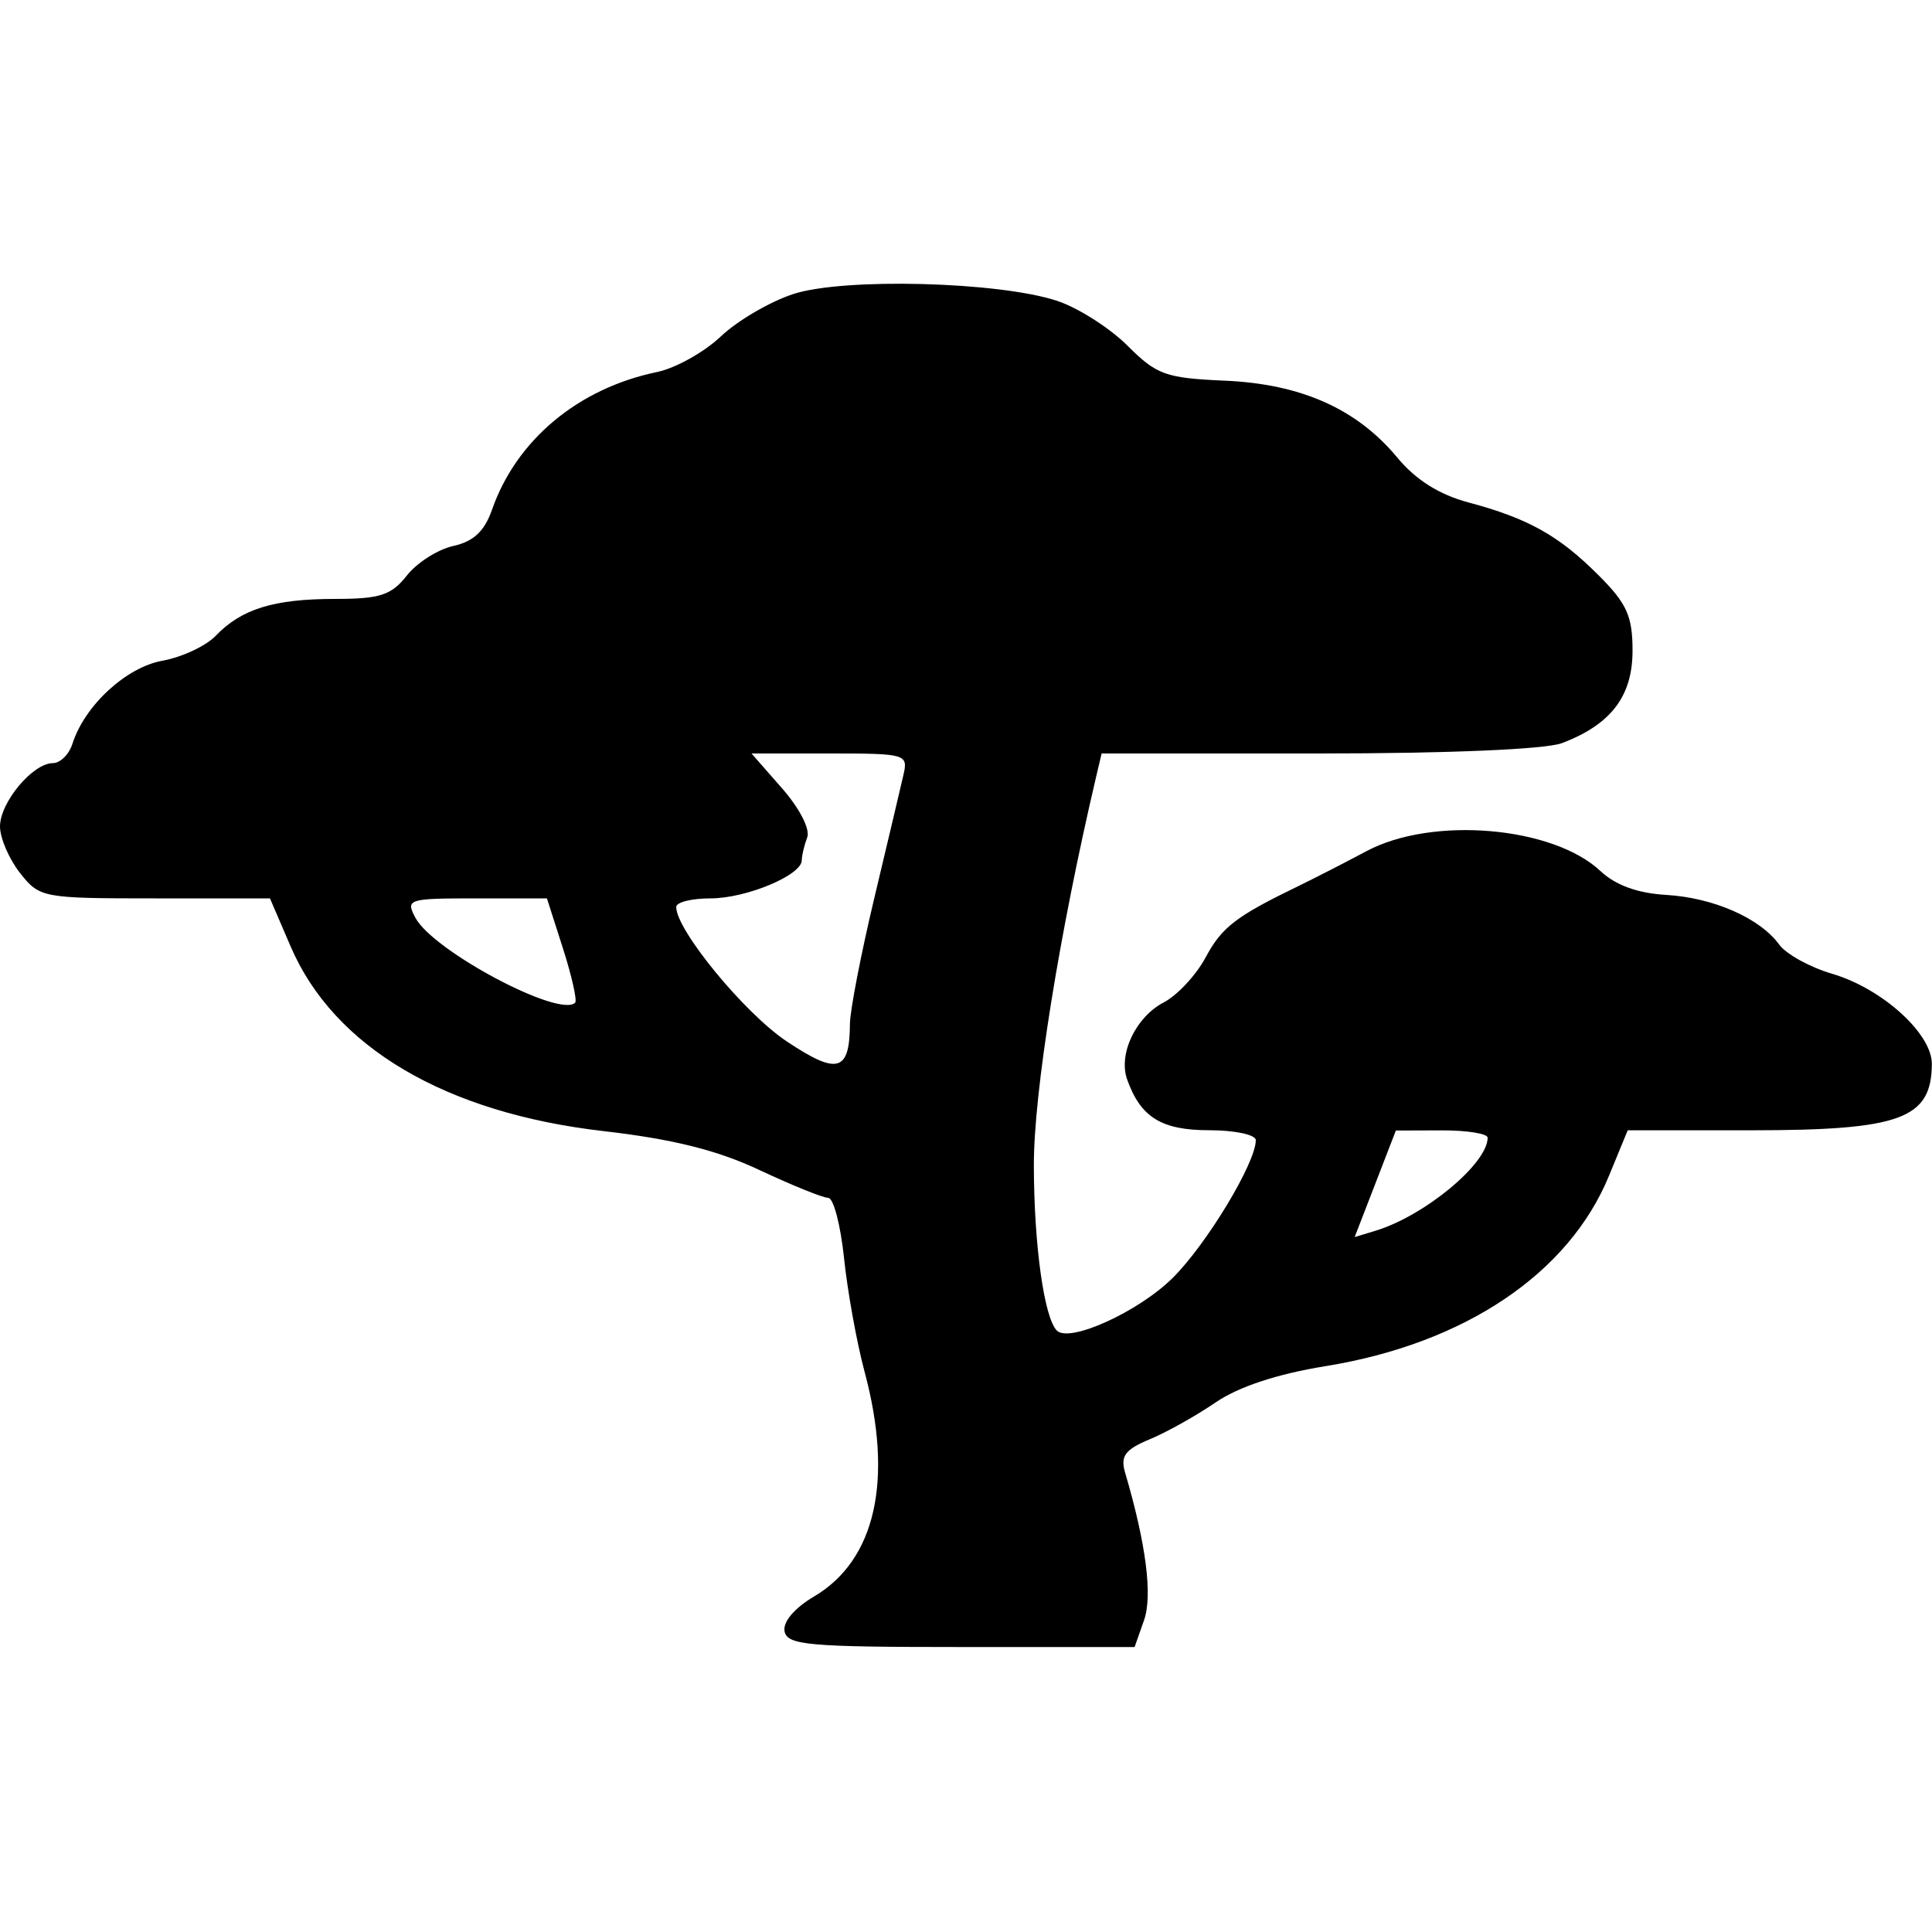
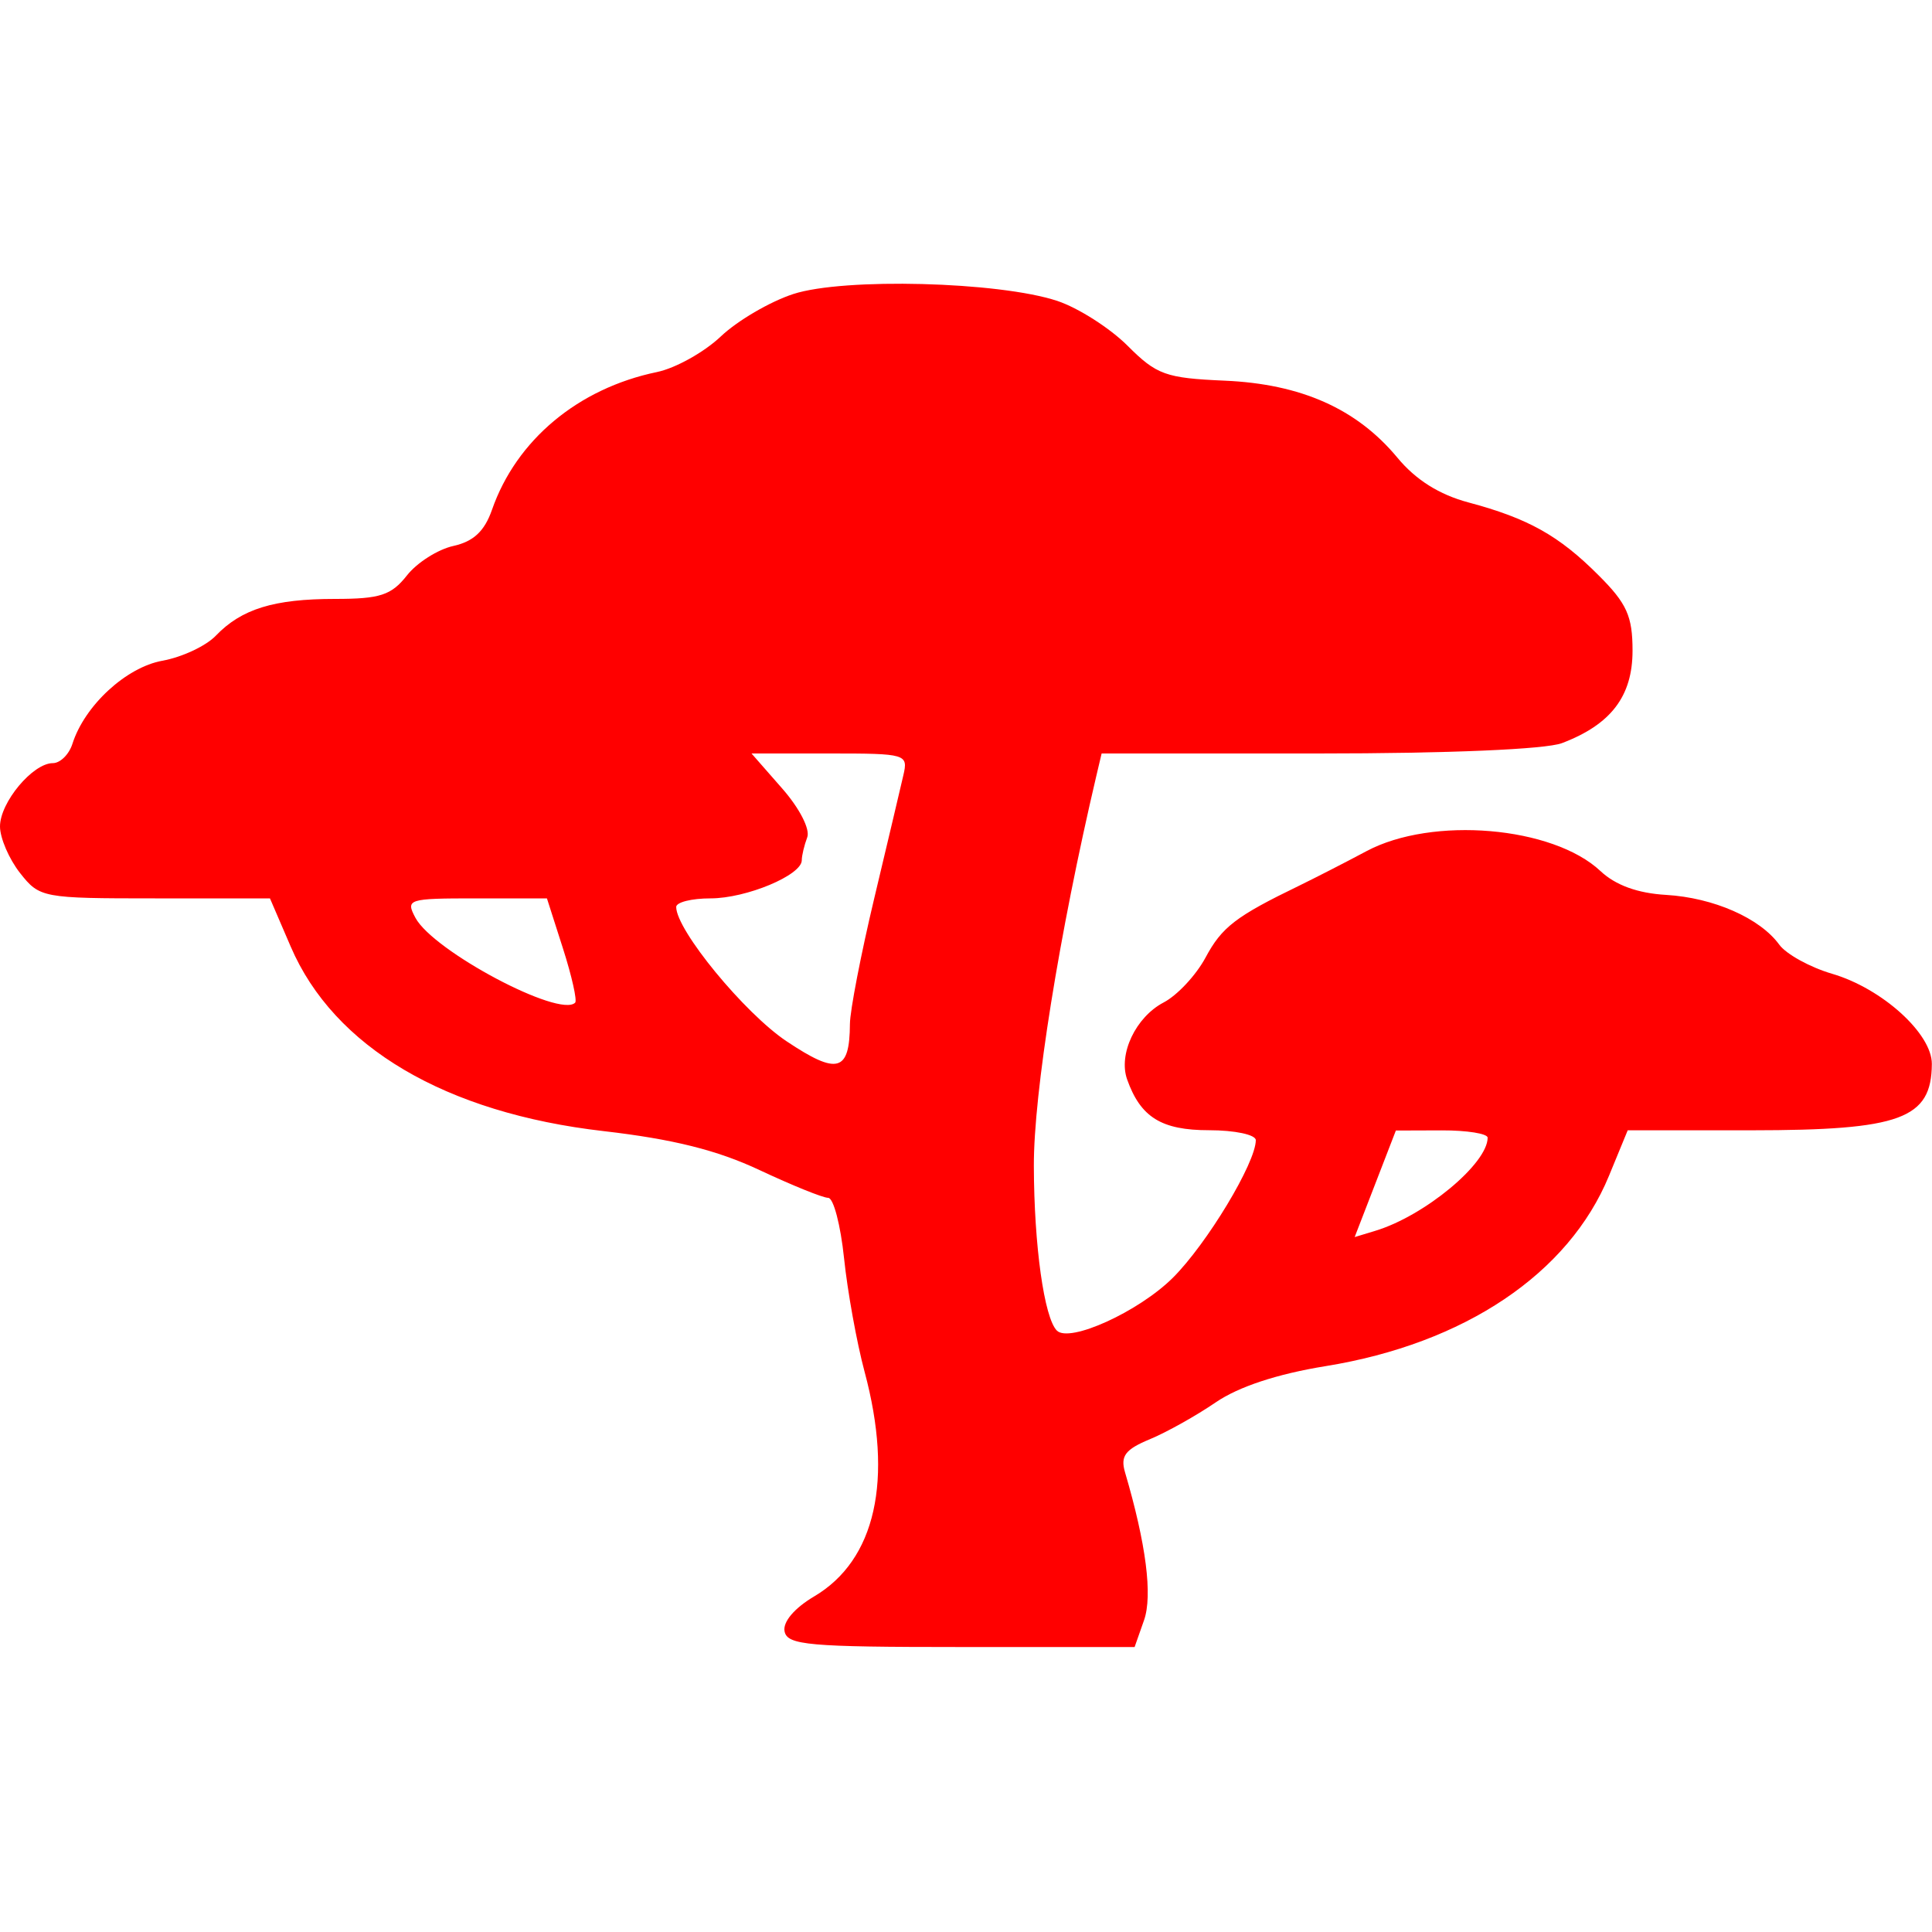
<svg xmlns="http://www.w3.org/2000/svg" width="100px" height="100px" viewBox="0 0 100 100" version="1.1">
  <g id="surface1">
-     <path style=" stroke:none;fill-rule:evenodd;fill:rgb(0%,0%,0%);fill-opacity:1;" d="M 41.059 15.219 C 39.852 15.613 38.164 16.602 37.309 17.414 C 36.449 18.23 34.961 19.059 34 19.258 C 29.922 20.105 26.723 22.777 25.465 26.387 C 25.078 27.496 24.508 28.027 23.469 28.258 C 22.668 28.434 21.582 29.121 21.059 29.789 C 20.254 30.809 19.672 31 17.336 31 C 14.176 31 12.5 31.52 11.172 32.902 C 10.664 33.434 9.422 34.016 8.406 34.199 C 6.523 34.539 4.379 36.523 3.75 38.496 C 3.574 39.051 3.117 39.5 2.734 39.5 C 1.699 39.5 0 41.531 0 42.777 C 0 43.375 0.465 44.457 1.035 45.184 C 2.051 46.473 2.191 46.5 8.023 46.5 L 13.973 46.5 L 15.047 48.996 C 17.285 54.203 23.062 57.609 31.25 58.547 C 34.828 58.961 37.121 59.531 39.312 60.562 C 40.996 61.352 42.594 62 42.867 62 C 43.141 62 43.508 63.406 43.688 65.125 C 43.867 66.844 44.344 69.488 44.75 71 C 46.254 76.602 45.32 80.754 42.137 82.633 C 41.121 83.234 40.512 83.949 40.609 84.438 C 40.746 85.152 41.859 85.25 49.746 85.25 L 58.727 85.25 L 59.215 83.863 C 59.664 82.582 59.324 79.918 58.23 76.203 C 57.984 75.363 58.242 75.023 59.512 74.496 C 60.387 74.133 61.922 73.273 62.926 72.586 C 64.109 71.777 66.105 71.117 68.613 70.711 C 75.801 69.547 81.199 65.922 83.281 60.859 L 84.25 58.504 L 90.656 58.504 C 98.375 58.5 99.973 57.914 99.992 55.074 C 100.004 53.504 97.418 51.16 94.828 50.402 C 93.684 50.066 92.453 49.387 92.094 48.895 C 91.094 47.52 88.691 46.465 86.238 46.32 C 84.766 46.234 83.621 45.82 82.84 45.086 C 80.375 42.77 74.137 42.238 70.73 44.055 C 69.641 44.637 68.074 45.438 67.25 45.84 C 63.965 47.43 63.242 47.984 62.395 49.57 C 61.906 50.477 60.934 51.52 60.23 51.887 C 58.785 52.645 57.875 54.559 58.34 55.871 C 59.035 57.828 60.113 58.5 62.578 58.5 C 63.91 58.5 65 58.73 65 59.016 C 65 60.184 62.473 64.375 60.711 66.133 C 58.945 67.891 55.359 69.523 54.703 68.871 C 54.047 68.211 53.523 64.484 53.512 60.355 C 53.5 56.586 54.82 48.359 56.754 40.125 L 57.02 39 L 68.227 39 C 74.953 39 79.996 38.785 80.844 38.465 C 83.379 37.504 84.5 36.039 84.5 33.68 C 84.5 31.891 84.207 31.238 82.742 29.777 C 80.688 27.719 79.098 26.832 76 26.004 C 74.496 25.602 73.277 24.836 72.328 23.688 C 70.23 21.16 67.348 19.875 63.387 19.703 C 60.332 19.57 59.867 19.402 58.359 17.891 C 57.441 16.977 55.805 15.934 54.723 15.574 C 51.699 14.574 43.676 14.367 41.059 15.219 M 40.48 40.805 C 41.383 41.832 41.945 42.926 41.781 43.344 C 41.629 43.75 41.5 44.281 41.5 44.527 C 41.5 45.301 38.625 46.5 36.773 46.5 C 35.797 46.5 35 46.699 35 46.945 C 35 48.141 38.531 52.438 40.711 53.895 C 43.348 55.656 43.977 55.484 43.992 53 C 43.996 52.312 44.562 49.387 45.25 46.5 C 45.938 43.613 46.617 40.742 46.758 40.125 C 47.012 39.031 46.914 39 42.957 39 L 38.898 39 L 40.48 40.805 M 21.504 47.508 C 22.426 49.227 28.965 52.703 29.77 51.898 C 29.879 51.785 29.598 50.527 29.141 49.098 L 28.309 46.5 L 24.637 46.5 C 21.109 46.5 20.988 46.539 21.504 47.508 M 71.184 61.273 L 70.117 64.031 L 71.184 63.707 C 73.73 62.938 77 60.23 77 58.887 C 77 58.676 75.93 58.504 74.625 58.508 L 72.25 58.516 L 71.184 61.273 " />
+     <path style=" stroke:none;fill-rule:evenodd;fill:rgb(100%,0%,0%);fill-opacity:1;" d="M 41.059 15.219 C 39.852 15.613 38.164 16.602 37.309 17.414 C 36.449 18.23 34.961 19.059 34 19.258 C 29.922 20.105 26.723 22.777 25.465 26.387 C 25.078 27.496 24.508 28.027 23.469 28.258 C 22.668 28.434 21.582 29.121 21.059 29.789 C 20.254 30.809 19.672 31 17.336 31 C 14.176 31 12.5 31.52 11.172 32.902 C 10.664 33.434 9.422 34.016 8.406 34.199 C 6.523 34.539 4.379 36.523 3.75 38.496 C 3.574 39.051 3.117 39.5 2.734 39.5 C 1.699 39.5 0 41.531 0 42.777 C 0 43.375 0.465 44.457 1.035 45.184 C 2.051 46.473 2.191 46.5 8.023 46.5 L 13.973 46.5 L 15.047 48.996 C 17.285 54.203 23.062 57.609 31.25 58.547 C 34.828 58.961 37.121 59.531 39.312 60.562 C 40.996 61.352 42.594 62 42.867 62 C 43.141 62 43.508 63.406 43.688 65.125 C 43.867 66.844 44.344 69.488 44.75 71 C 46.254 76.602 45.32 80.754 42.137 82.633 C 41.121 83.234 40.512 83.949 40.609 84.438 C 40.746 85.152 41.859 85.25 49.746 85.25 L 58.727 85.25 L 59.215 83.863 C 59.664 82.582 59.324 79.918 58.23 76.203 C 57.984 75.363 58.242 75.023 59.512 74.496 C 60.387 74.133 61.922 73.273 62.926 72.586 C 64.109 71.777 66.105 71.117 68.613 70.711 C 75.801 69.547 81.199 65.922 83.281 60.859 L 84.25 58.504 L 90.656 58.504 C 98.375 58.5 99.973 57.914 99.992 55.074 C 100.004 53.504 97.418 51.16 94.828 50.402 C 93.684 50.066 92.453 49.387 92.094 48.895 C 91.094 47.52 88.691 46.465 86.238 46.32 C 84.766 46.234 83.621 45.82 82.84 45.086 C 80.375 42.77 74.137 42.238 70.73 44.055 C 69.641 44.637 68.074 45.438 67.25 45.84 C 63.965 47.43 63.242 47.984 62.395 49.57 C 61.906 50.477 60.934 51.52 60.23 51.887 C 58.785 52.645 57.875 54.559 58.34 55.871 C 59.035 57.828 60.113 58.5 62.578 58.5 C 63.91 58.5 65 58.73 65 59.016 C 65 60.184 62.473 64.375 60.711 66.133 C 58.945 67.891 55.359 69.523 54.703 68.871 C 54.047 68.211 53.523 64.484 53.512 60.355 C 53.5 56.586 54.82 48.359 56.754 40.125 L 57.02 39 L 68.227 39 C 74.953 39 79.996 38.785 80.844 38.465 C 83.379 37.504 84.5 36.039 84.5 33.68 C 84.5 31.891 84.207 31.238 82.742 29.777 C 80.688 27.719 79.098 26.832 76 26.004 C 74.496 25.602 73.277 24.836 72.328 23.688 C 70.23 21.16 67.348 19.875 63.387 19.703 C 60.332 19.57 59.867 19.402 58.359 17.891 C 57.441 16.977 55.805 15.934 54.723 15.574 C 51.699 14.574 43.676 14.367 41.059 15.219 M 40.48 40.805 C 41.383 41.832 41.945 42.926 41.781 43.344 C 41.629 43.75 41.5 44.281 41.5 44.527 C 41.5 45.301 38.625 46.5 36.773 46.5 C 35.797 46.5 35 46.699 35 46.945 C 35 48.141 38.531 52.438 40.711 53.895 C 43.348 55.656 43.977 55.484 43.992 53 C 43.996 52.312 44.562 49.387 45.25 46.5 C 45.938 43.613 46.617 40.742 46.758 40.125 C 47.012 39.031 46.914 39 42.957 39 L 38.898 39 L 40.48 40.805 M 21.504 47.508 C 22.426 49.227 28.965 52.703 29.77 51.898 C 29.879 51.785 29.598 50.527 29.141 49.098 L 28.309 46.5 L 24.637 46.5 C 21.109 46.5 20.988 46.539 21.504 47.508 M 71.184 61.273 L 70.117 64.031 L 71.184 63.707 C 73.73 62.938 77 60.23 77 58.887 C 77 58.676 75.93 58.504 74.625 58.508 L 72.25 58.516 L 71.184 61.273 " />
  </g>
</svg>
